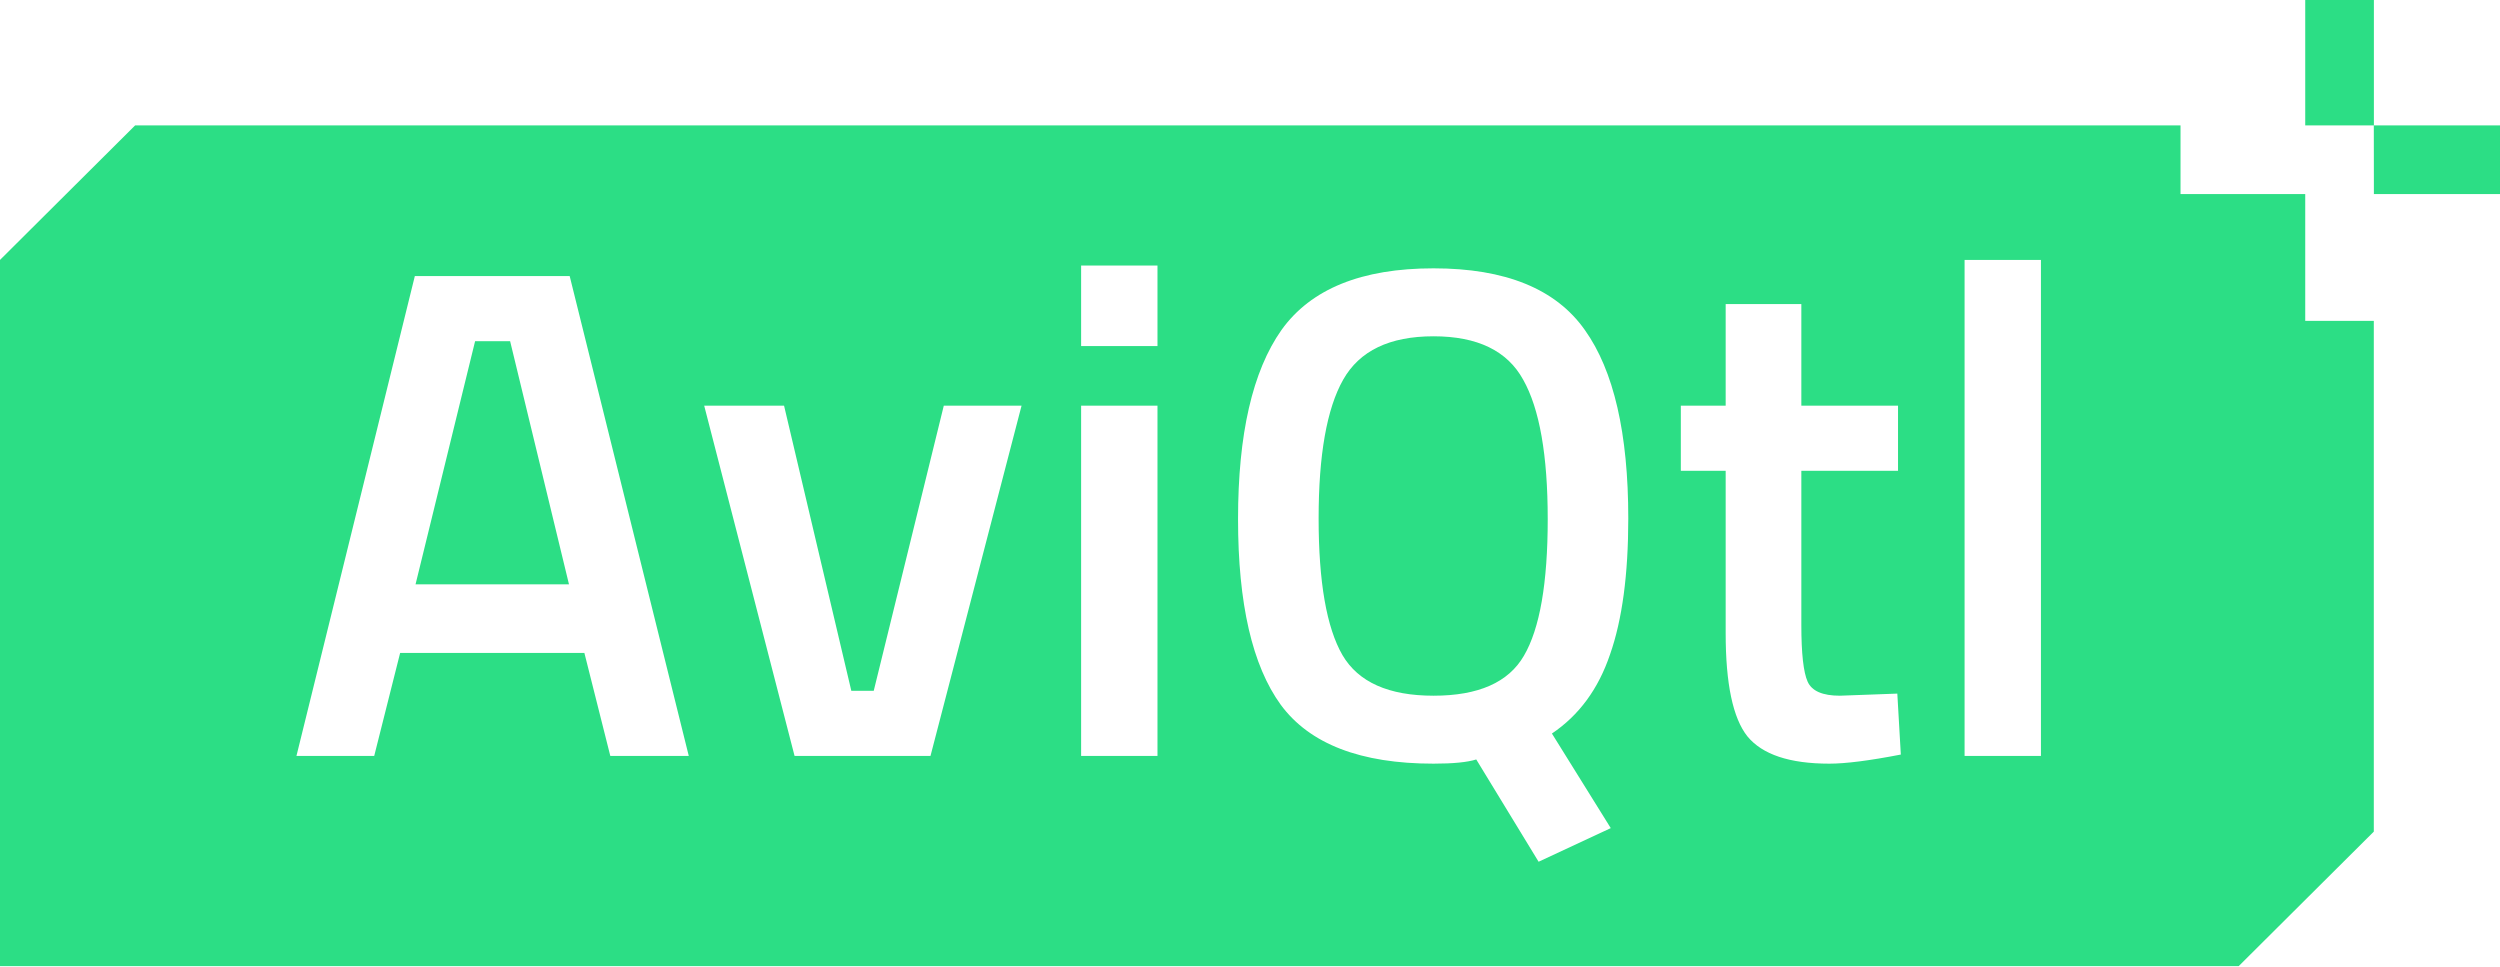
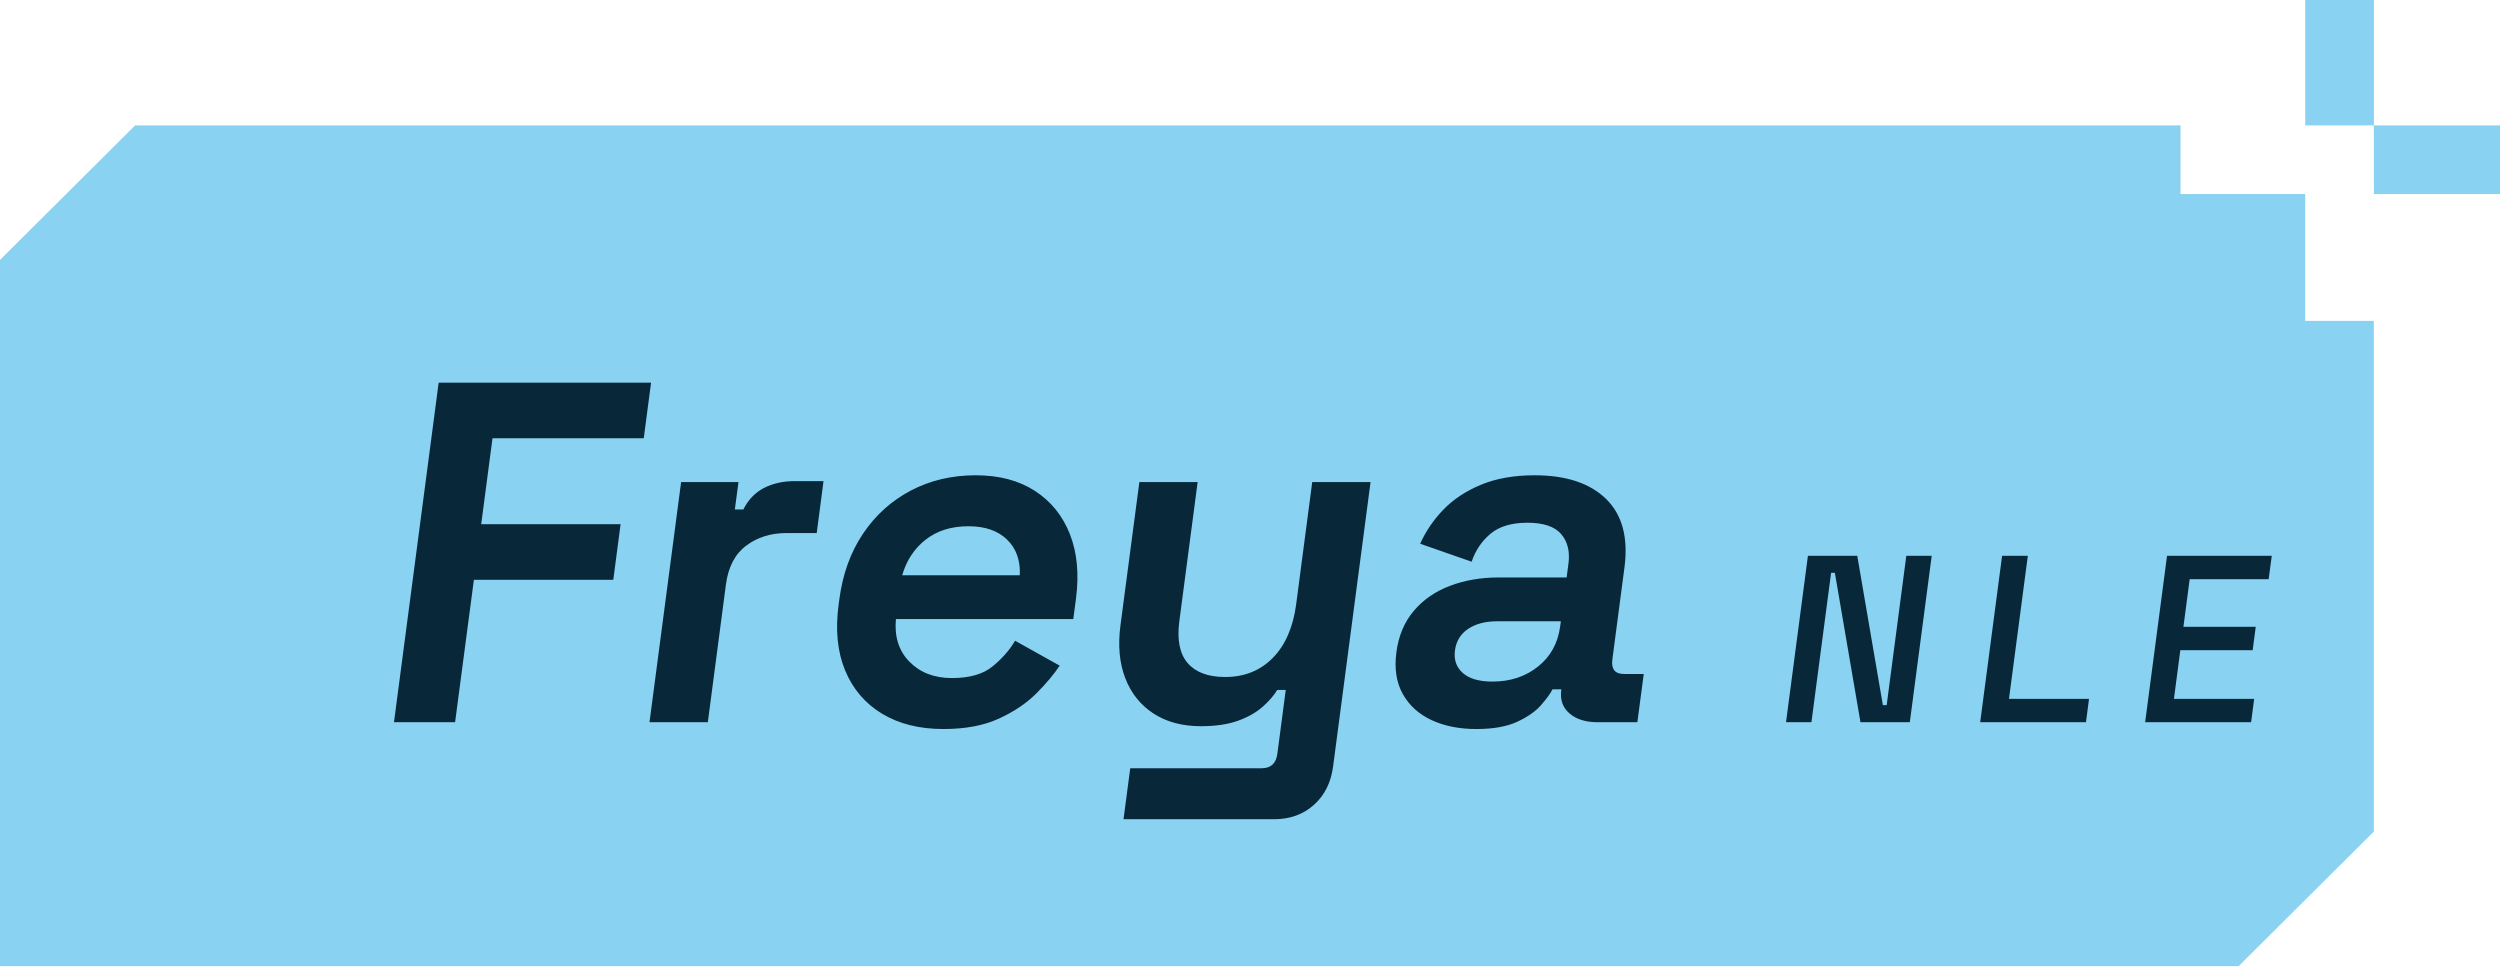
- <svg xmlns="http://www.w3.org/2000/svg" version="1.1" width="540" height="208.685" viewBox="0,0,540,208.685">
-   <g transform="translate(0,-75.65767)">
-     <g fill="#2cde85" stroke="none" stroke-miterlimit="10">
-       <path d="M0,131.801l29.187,-29.055h468.743v-27.088h14.83v27.088h27.24v14.83h-27.24l-0.017,-14.83h-14.813v0h-26.937v14.83h26.937v27.391h14.813h0.017h-0.017v110.32l-29.187,29.055h-483.556zM309.64,240.608c4.237,0 7.314,-0.303 9.231,-0.908l13.468,22.094l15.587,-7.264l-12.712,-20.43c5.851,-3.935 10.038,-9.635 12.56,-17.1c2.623,-7.466 3.935,-17.252 3.935,-29.358c0,-18.361 -3.127,-31.931 -9.383,-40.708c-6.255,-8.878 -17.151,-13.317 -32.687,-13.317c-15.537,0 -26.483,4.439 -32.839,13.317c-6.255,8.878 -9.383,22.498 -9.383,40.859c0,18.261 3.077,31.628 9.231,40.103c6.255,8.475 17.252,12.712 32.99,12.712zM80.829,238.943l5.599,-22.246h39.8l5.599,22.246h16.949l-25.726,-103.661h-33.444l-25.575,103.661zM171.627,238.943h29.358l19.673,-75.665h-16.798l-15.133,61.591h-4.843l-14.528,-61.591h-17.252zM409.973,163.278h-20.884v-21.943h-16.344v21.943h-9.685v14.074h9.685v35.109c0,10.896 1.564,18.311 4.691,22.246c3.228,3.935 9.13,5.902 17.706,5.902c3.531,0 8.676,-0.656 15.436,-1.967l-0.757,-13.166l-12.409,0.454c-3.733,0 -6.053,-1.009 -6.961,-3.027c-0.908,-2.018 -1.362,-6.104 -1.362,-12.258v-33.293h20.884zM440.844,238.943v-107.142h-16.495v107.142zM250.016,238.943v-75.665h-16.495v75.665zM250.016,150.415v-17.403h-16.495v17.403z" />
-       <path d="M289.967,217.152c-3.43,-5.952 -5.145,-15.789 -5.145,-29.509c0,-13.721 1.766,-23.708 5.297,-29.963c3.531,-6.255 10.038,-9.382 19.522,-9.382c9.483,0 15.94,3.127 19.37,9.382c3.531,6.255 5.297,16.293 5.297,30.115c0,13.822 -1.715,23.658 -5.145,29.509c-3.329,5.751 -9.836,8.626 -19.522,8.626c-9.685,0 -16.243,-2.926 -19.673,-8.777z" />
-       <path d="M110.187,149.356l12.712,52.512h-33.141l12.863,-52.512z" />
-     </g>
+ <svg xmlns="http://www.w3.org/2000/svg" width="540" height="208.68" viewBox="0 0 540 208.68">
+   <g transform="translate(0,-75.66)">
+     <path fill="#8AD2F2" fill-rule="evenodd" d="M0,131.801l29.187,-29.055h468.743v-27.088h14.83v27.088h27.24v14.83h-27.24l-0.017,-14.83h-14.813v0h-26.937v14.83h26.937v27.391h14.813h0.017h-0.017v110.32l-29.187,29.055h-483.556z" />
  </g>
+   <path fill="#08283A" d="M85.1 156 94.75 82.66H140.63L139.05 94.67H106.38L103.94 113.22H134.05L132.47 125.23H102.36L98.3 156Z M140.29 156 147.12 104.13H159.51L158.73 110.04H160.56Q162.16 106.87 165.04 105.39Q167.93 103.92 171.63 103.92H177.88L176.41 115.14H169.89Q164.8 115.14 161.18 117.86Q157.55 120.58 156.8 126.25L152.89 156Z M203.78 157.47Q196.02 157.47 190.54 154.17Q185.07 150.87 182.56 144.85Q180.06 138.83 181.13 130.69L181.3 129.43Q182.37 121.29 186.41 115.28Q190.45 109.26 196.74 105.96Q203.02 102.66 210.74 102.66Q218.34 102.66 223.54 106.03Q228.74 109.4 231.1 115.38Q233.45 121.37 232.41 129.32L231.83 133.72H193.52Q192.99 139.43 196.45 142.94Q199.91 146.46 205.61 146.46Q211.3 146.46 214.36 143.97Q217.42 141.49 219.26 138.4L228.89 143.78Q227.05 146.57 223.85 149.78Q220.65 152.98 215.76 155.22Q210.88 157.47 203.78 157.47ZM194.87 124.26H220.28Q220.49 119.42 217.52 116.55Q214.56 113.67 209.19 113.67Q203.65 113.67 199.96 116.55Q196.28 119.42 194.87 124.26Z M242.68 176.95 244.13 165.94H272.54Q275.5 165.94 275.91 162.8L277.72 149.02H275.89Q274.78 150.86 272.71 152.68Q270.65 154.51 267.41 155.68Q264.16 156.86 259.39 156.86Q253.36 156.86 249.16 154.12Q244.95 151.39 243.06 146.49Q241.17 141.59 242.01 135.15L246.1 104.13H258.69L254.74 134.15Q253.94 140.23 256.54 143.23Q259.14 146.23 264.63 146.23Q270.87 146.23 274.93 142.1Q278.99 137.97 279.98 130.46L283.44 104.13H296.04L287.95 165.55Q287.27 170.76 283.81 173.85Q280.36 176.95 275.22 176.95Z M318.89 157.47Q313.36 157.47 309.21 155.54Q305.07 153.61 303 149.9Q300.92 146.2 301.62 140.88Q302.32 135.56 305.36 131.97Q308.39 128.37 313.17 126.55Q317.94 124.73 323.76 124.73H338.39L338.79 121.7Q339.3 117.81 337.21 115.36Q335.12 112.91 329.93 112.91Q324.85 112.91 322 115.25Q319.15 117.6 317.87 121.33L306.76 117.45Q308.55 113.42 311.76 110.09Q314.97 106.76 319.88 104.71Q324.8 102.66 331.47 102.66Q341.68 102.66 346.92 107.78Q352.16 112.91 350.88 122.59L348.27 142.44Q347.86 145.58 350.79 145.58H355.05L353.67 156H345.06Q341.24 156 339.02 154.11Q336.81 152.22 337.23 149.06L337.25 148.9H335.34Q334.66 150.25 332.87 152.3Q331.07 154.36 327.7 155.91Q324.32 157.47 318.89 157.47ZM322.38 147.22Q328.15 147.22 332.22 143.97Q336.28 140.73 337 135.26L337.14 134.2H323.38Q319.56 134.2 317.11 135.84Q314.67 137.48 314.27 140.49Q313.87 143.5 315.96 145.36Q318.05 147.22 322.38 147.22Z" />
+   <path fill="#08283A" d="M385.78 156 390.51 120.06H401.17L406.7 152.31H407.52L411.76 120.06H417.25L412.52 156H401.86L396.33 123.73H395.52L391.27 156Z M427.72 156 432.45 120.06H438.01L433.94 150.95H451.23L450.57 156Z M463.35 156 468.08 120.06H490.7L490.03 125.11H472.97L471.62 135.39H487.24L486.58 140.44H470.95L469.57 150.95H486.9L486.24 156Z" />
</svg>
